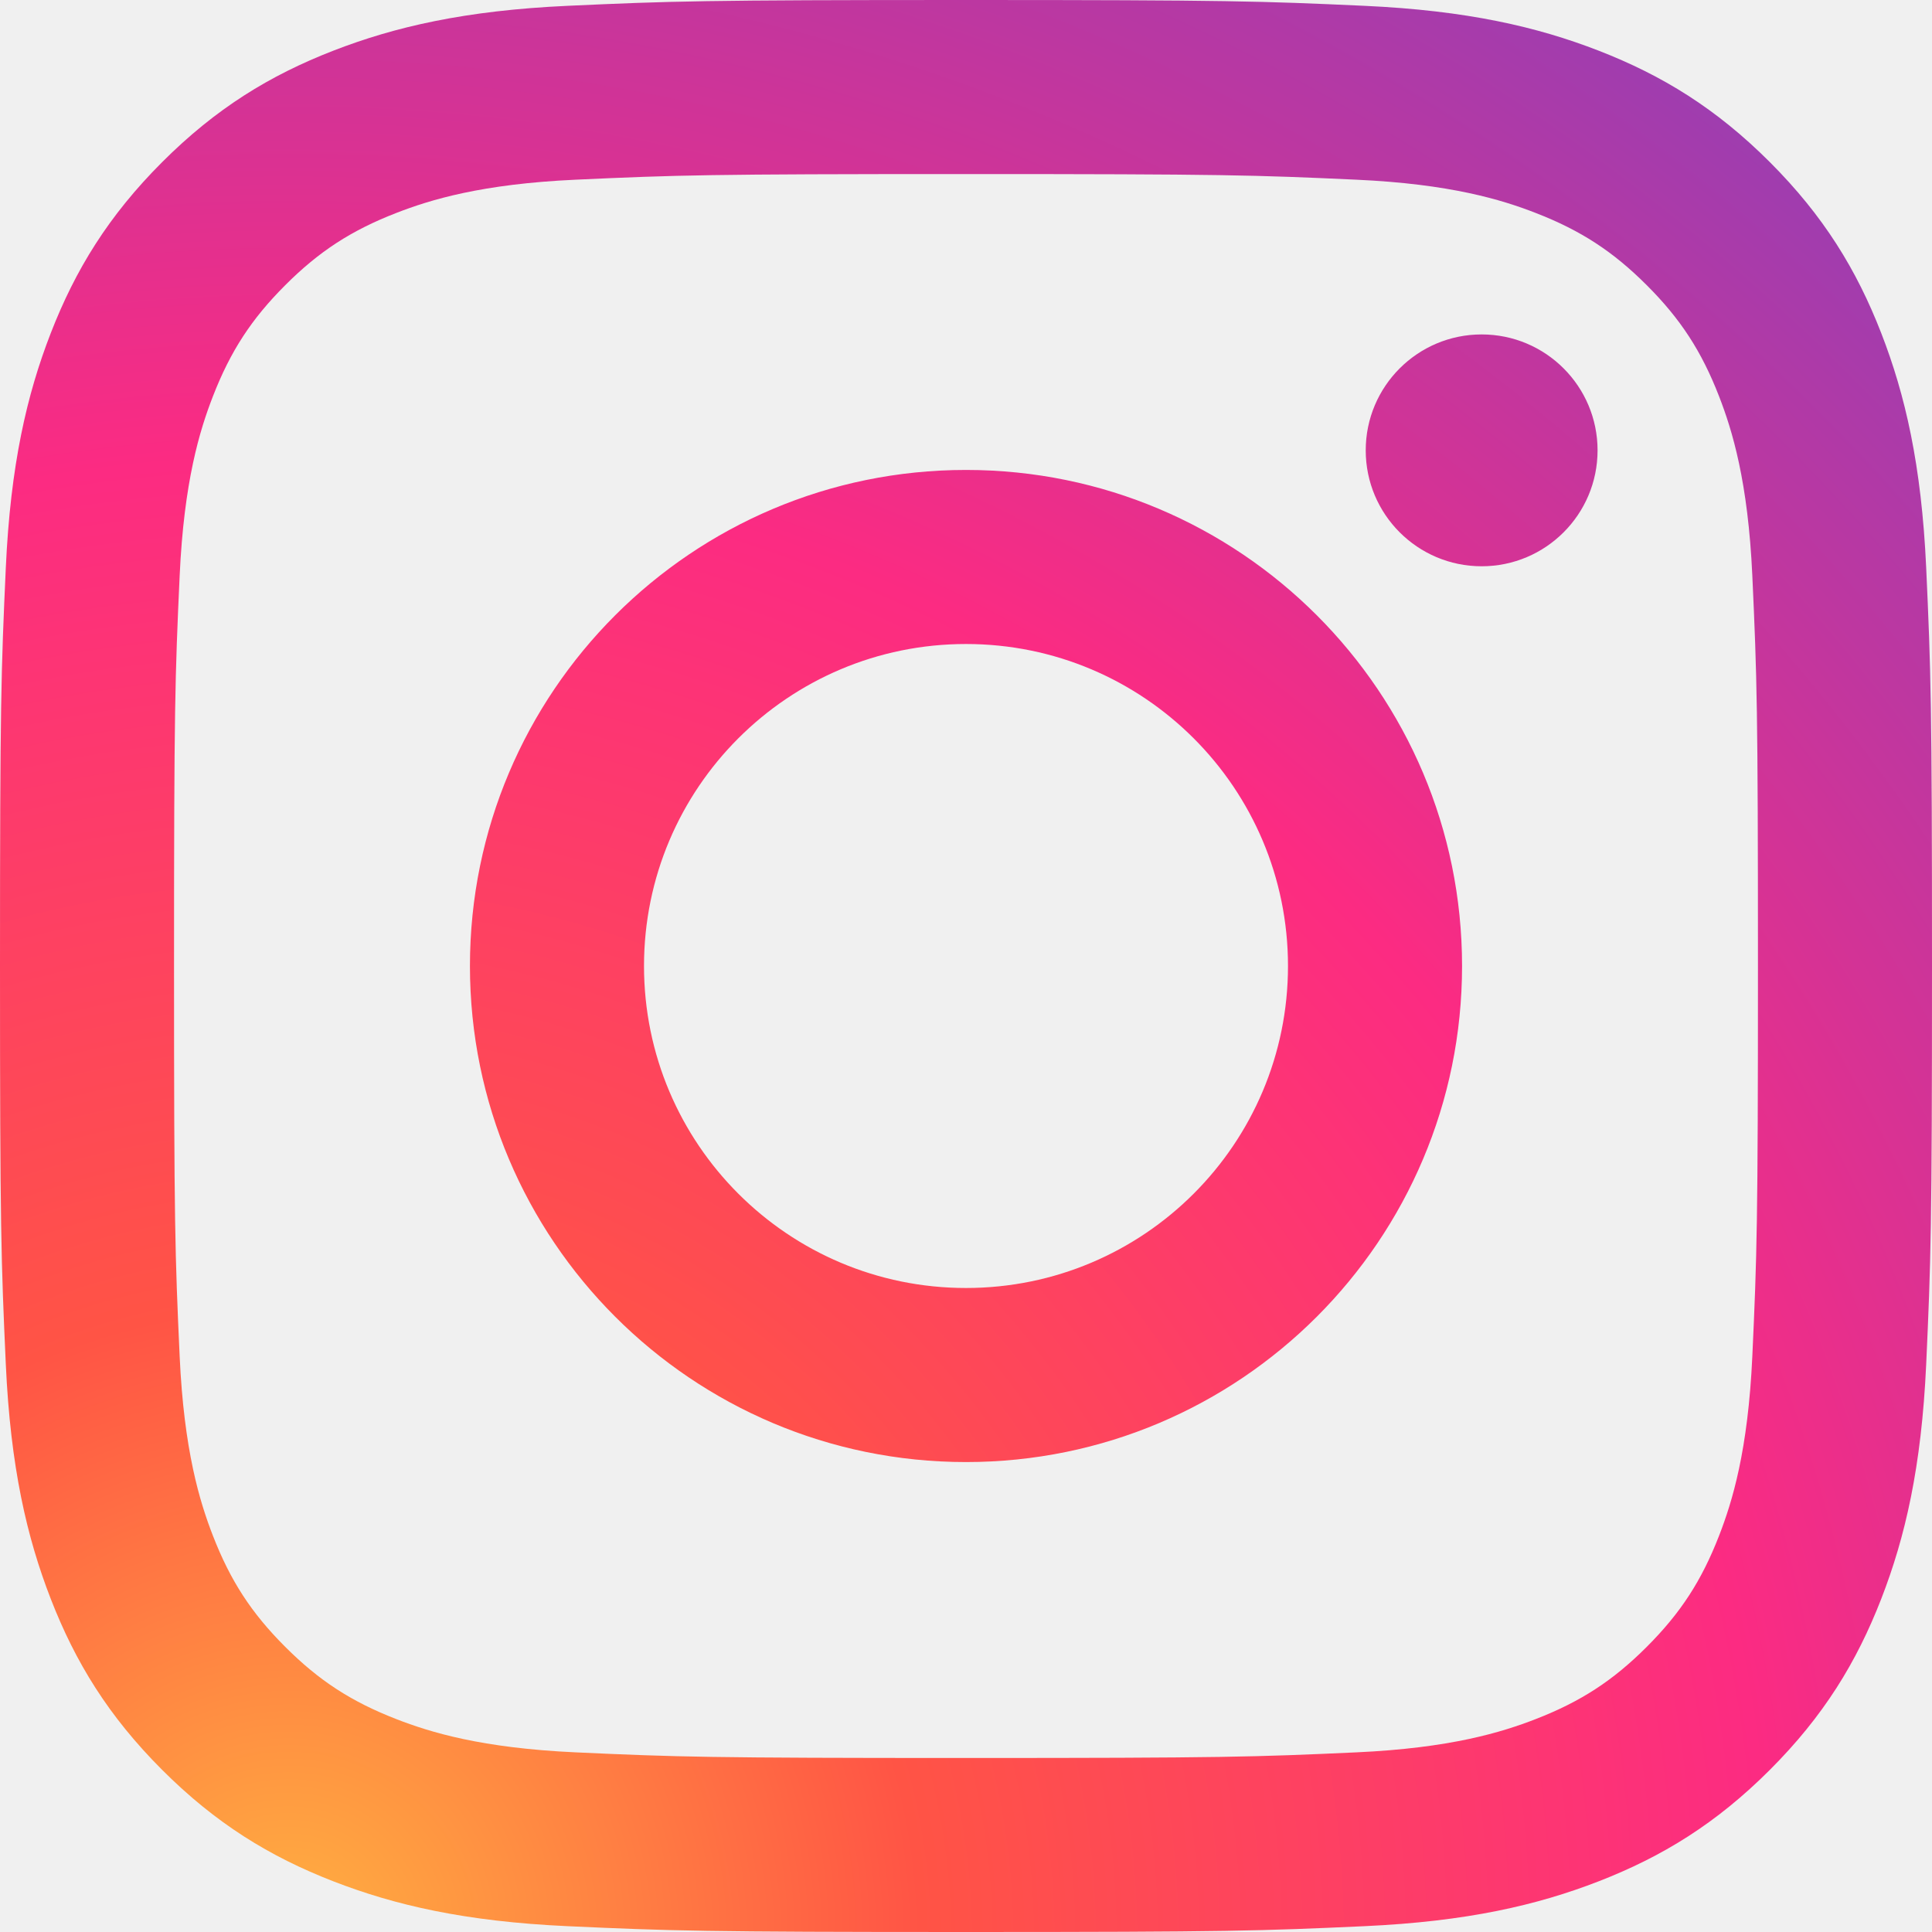
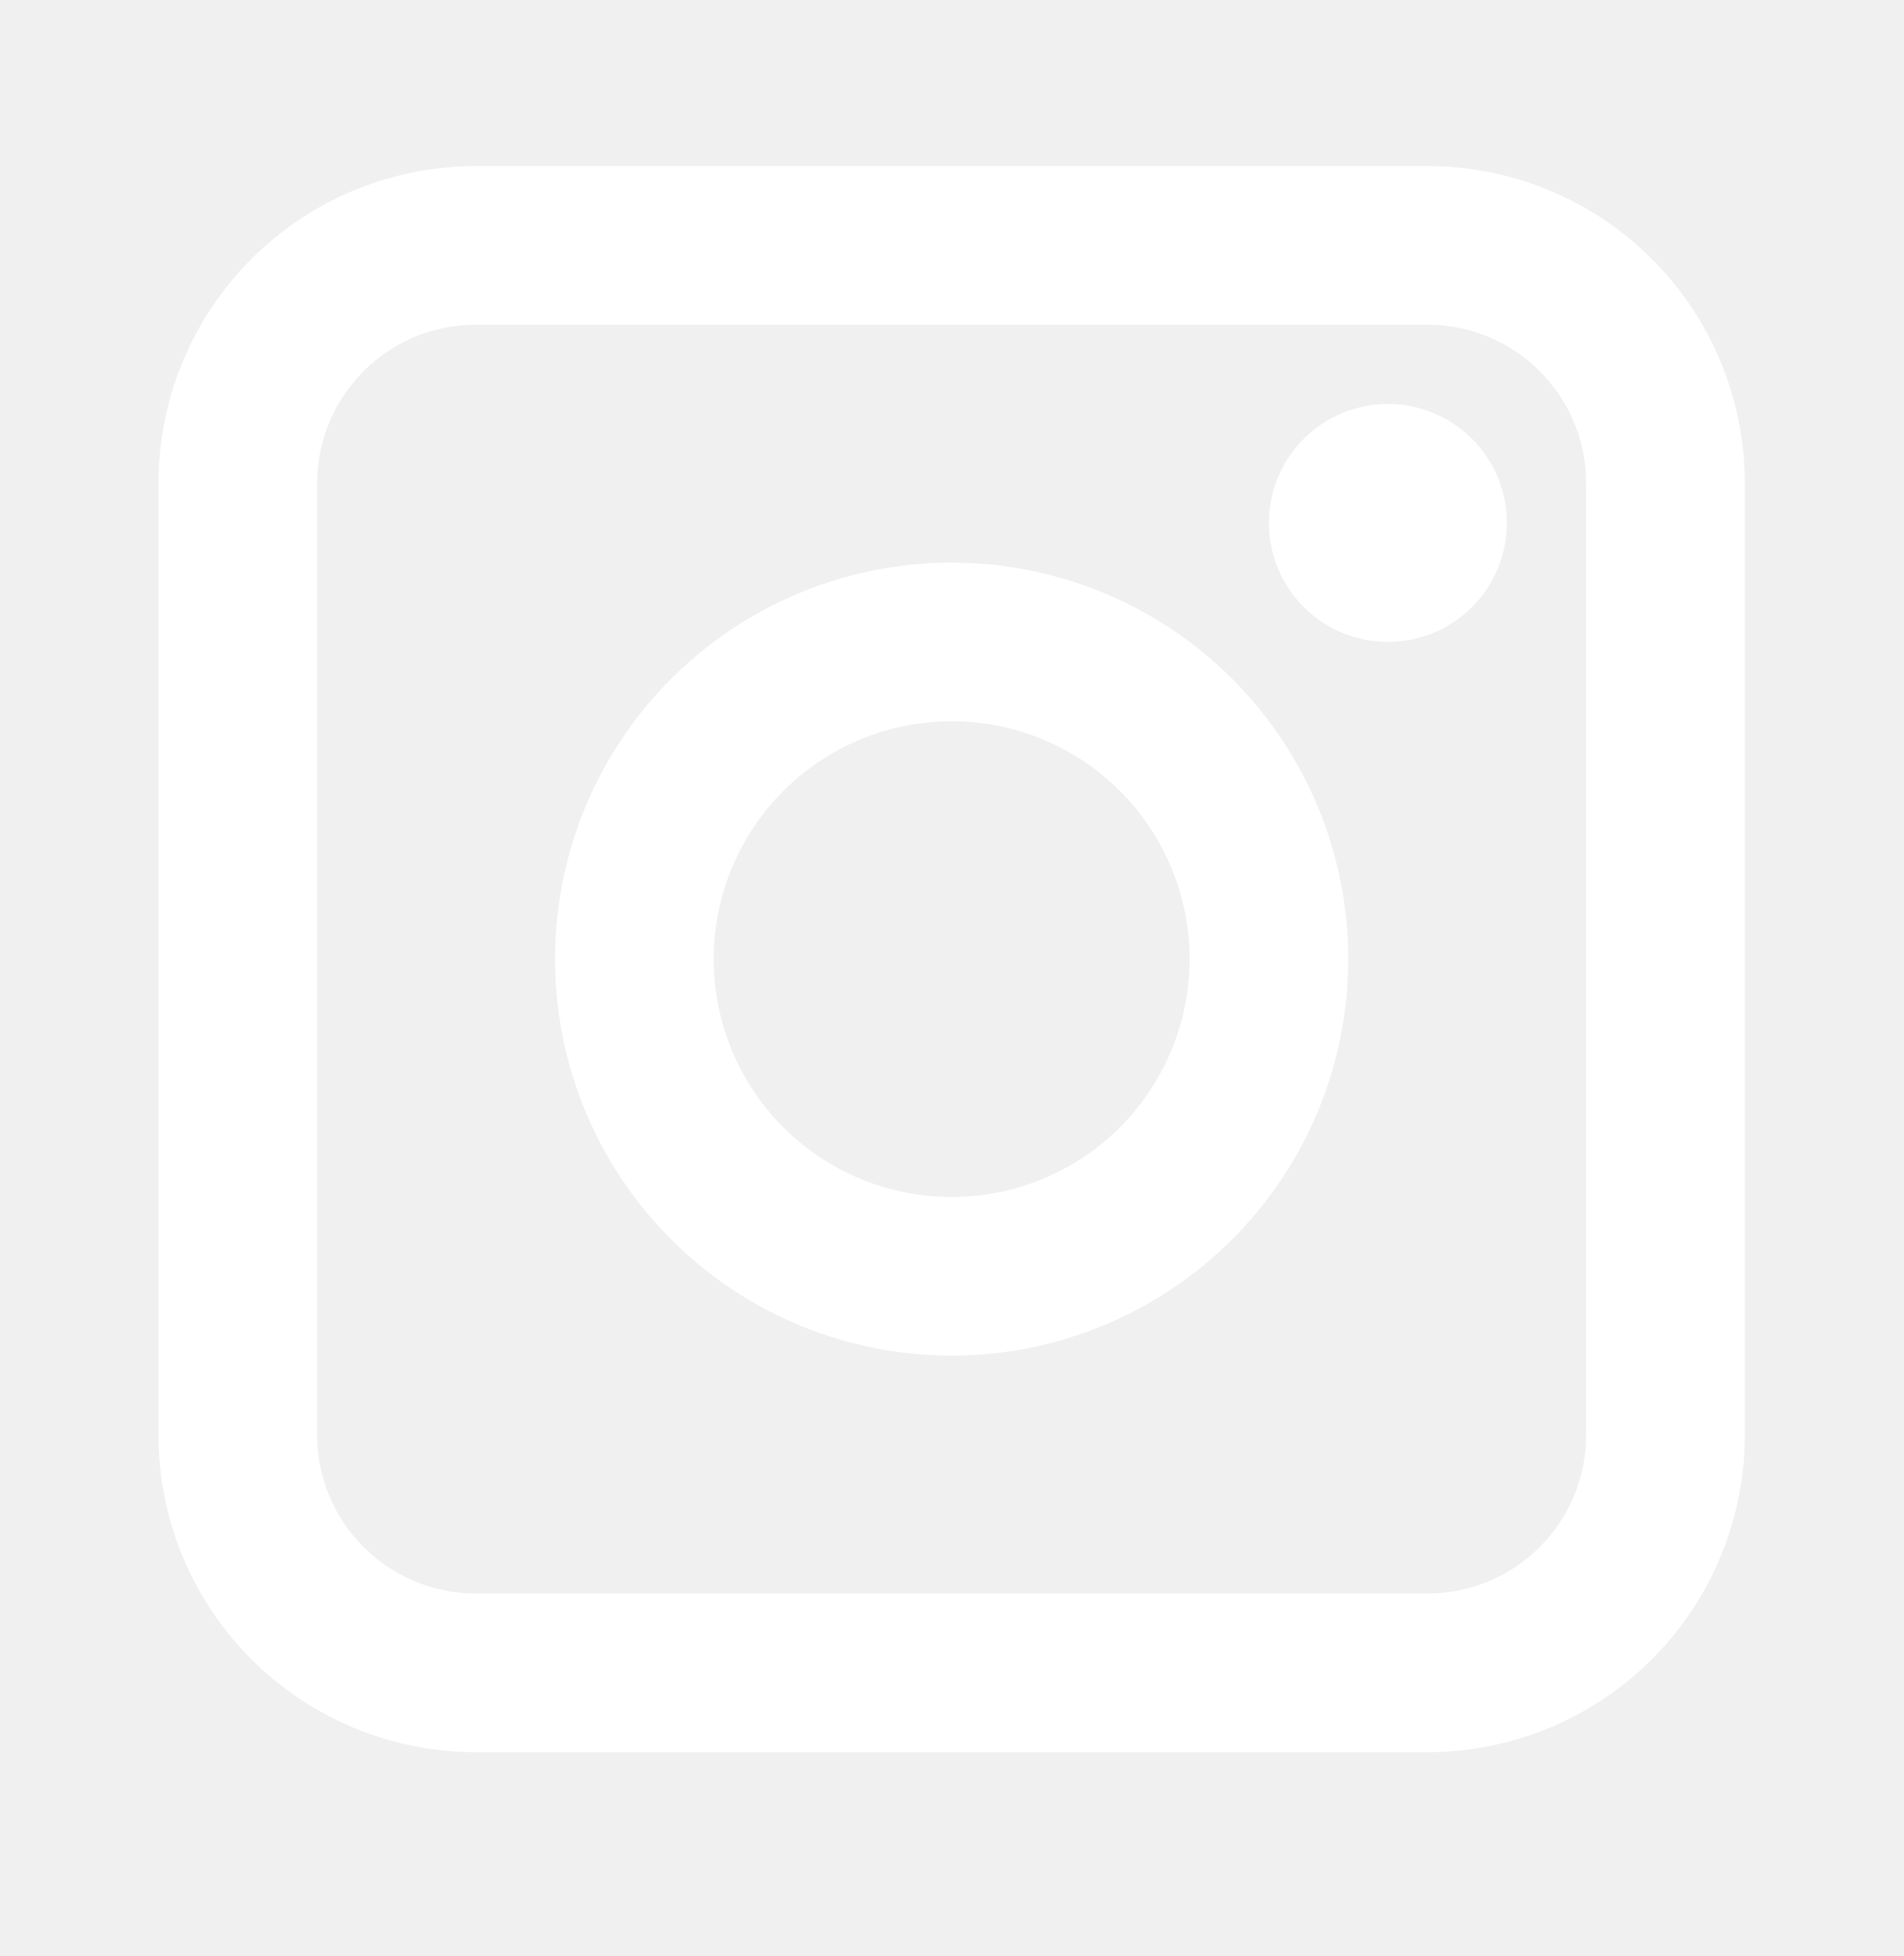
- <svg xmlns="http://www.w3.org/2000/svg" enable-background="new 0 0 128 128" id="Social_Icons" version="1.1" viewBox="0 0 128 128" xml:space="preserve">
-   <g id="_x37__stroke">
-     <g id="Instagram_1_">
-       <rect clip-rule="evenodd" fill="none" fill-rule="evenodd" height="128" width="128" />
-       <radialGradient cx="19.111" cy="128.444" gradientUnits="userSpaceOnUse" id="Instagram_2_" r="163.552">
-         <stop offset="0" style="stop-color:#FFB140" />
-         <stop offset="0.256" style="stop-color:#FF5445" />
-         <stop offset="0.599" style="stop-color:#FC2B82" />
-         <stop offset="1" style="stop-color:#8E40B7" />
-       </radialGradient>
-       <path clip-rule="evenodd" d="M105.843,29.837    c0,4.242-3.439,7.68-7.68,7.68c-4.241,0-7.68-3.438-7.68-7.68c0-4.242,3.439-7.68,7.68-7.68    C102.405,22.157,105.843,25.595,105.843,29.837z M64,85.333c-11.782,0-21.333-9.551-21.333-21.333    c0-11.782,9.551-21.333,21.333-21.333c11.782,0,21.333,9.551,21.333,21.333C85.333,75.782,75.782,85.333,64,85.333z M64,31.135    c-18.151,0-32.865,14.714-32.865,32.865c0,18.151,14.714,32.865,32.865,32.865c18.151,0,32.865-14.714,32.865-32.865    C96.865,45.849,82.151,31.135,64,31.135z M64,11.532c17.089,0,19.113,0.065,25.861,0.373c6.24,0.285,9.629,1.327,11.884,2.204    c2.987,1.161,5.119,2.548,7.359,4.788c2.24,2.239,3.627,4.371,4.788,7.359c0.876,2.255,1.919,5.644,2.204,11.884    c0.308,6.749,0.373,8.773,0.373,25.862c0,17.089-0.065,19.113-0.373,25.861c-0.285,6.24-1.327,9.629-2.204,11.884    c-1.161,2.987-2.548,5.119-4.788,7.359c-2.239,2.24-4.371,3.627-7.359,4.788c-2.255,0.876-5.644,1.919-11.884,2.204    c-6.748,0.308-8.772,0.373-25.861,0.373c-17.09,0-19.114-0.065-25.862-0.373c-6.24-0.285-9.629-1.327-11.884-2.204    c-2.987-1.161-5.119-2.548-7.359-4.788c-2.239-2.239-3.627-4.371-4.788-7.359c-0.876-2.255-1.919-5.644-2.204-11.884    c-0.308-6.749-0.373-8.773-0.373-25.861c0-17.089,0.065-19.113,0.373-25.862c0.285-6.24,1.327-9.629,2.204-11.884    c1.161-2.987,2.548-5.119,4.788-7.359c2.239-2.24,4.371-3.627,7.359-4.788c2.255-0.876,5.644-1.919,11.884-2.204    C44.887,11.597,46.911,11.532,64,11.532z M64,0C46.619,0,44.439,0.074,37.613,0.385C30.801,0.696,26.148,1.778,22.078,3.36    c-4.209,1.635-7.778,3.824-11.336,7.382C7.184,14.3,4.995,17.869,3.36,22.078c-1.582,4.071-2.664,8.723-2.975,15.535    C0.074,44.439,0,46.619,0,64c0,17.381,0.074,19.561,0.385,26.387c0.311,6.812,1.393,11.464,2.975,15.535    c1.635,4.209,3.824,7.778,7.382,11.336c3.558,3.558,7.127,5.746,11.336,7.382c4.071,1.582,8.723,2.664,15.535,2.975    C44.439,127.926,46.619,128,64,128c17.381,0,19.561-0.074,26.387-0.385c6.812-0.311,11.464-1.393,15.535-2.975    c4.209-1.636,7.778-3.824,11.336-7.382c3.558-3.558,5.746-7.127,7.382-11.336c1.582-4.071,2.664-8.723,2.975-15.535    C127.926,83.561,128,81.381,128,64c0-17.381-0.074-19.561-0.385-26.387c-0.311-6.812-1.393-11.464-2.975-15.535    c-1.636-4.209-3.824-7.778-7.382-11.336c-3.558-3.558-7.127-5.746-11.336-7.382c-4.071-1.582-8.723-2.664-15.535-2.975    C83.561,0.074,81.381,0,64,0z" fill="url(#Instagram_2_)" fill-rule="evenodd" id="Instagram" />
-     </g>
-   </g>
+ <svg xmlns="http://www.w3.org/2000/svg" width="36" height="37" viewBox="0 0 36 37" fill="none">
+   <path fill-rule="evenodd" clip-rule="evenodd" d="M2.997 9.142C2.997 7.551 3.629 6.025 4.754 4.9C5.879 3.774 7.406 3.142 8.997 3.142H26.998C28.589 3.142 30.116 3.774 31.241 4.9C32.366 6.025 32.998 7.551 32.998 9.142V27.143C32.998 28.735 32.366 30.261 31.241 31.386C30.116 32.511 28.589 33.144 26.998 33.144H8.997C7.406 33.144 5.879 32.511 4.754 31.386C3.629 30.261 2.997 28.735 2.997 27.143V9.142ZM8.997 6.142C8.201 6.142 7.438 6.458 6.876 7.021C6.313 7.584 5.997 8.347 5.997 9.142V27.143C5.997 27.939 6.313 28.702 6.876 29.265C7.438 29.827 8.201 30.143 8.997 30.143H26.998C27.794 30.143 28.557 29.827 29.119 29.265C29.682 28.702 29.998 27.939 29.998 27.143V9.142C29.998 8.347 29.682 7.584 29.119 7.021C28.557 6.458 27.794 6.142 26.998 6.142H8.997ZM17.997 13.643C16.804 13.643 15.659 14.117 14.815 14.961C13.971 15.805 13.497 16.949 13.497 18.143C13.497 19.336 13.971 20.481 14.815 21.325C15.659 22.169 16.804 22.643 17.997 22.643C19.191 22.643 20.336 22.169 21.18 21.325C22.023 20.481 22.498 19.336 22.498 18.143C22.498 16.949 22.023 15.805 21.18 14.961C20.336 14.117 19.191 13.643 17.997 13.643ZM10.497 18.143C10.497 16.154 11.287 14.246 12.694 12.839C14.101 11.433 16.008 10.643 17.997 10.643C19.987 10.643 21.894 11.433 23.301 12.839C24.708 14.246 25.498 16.154 25.498 18.143C25.498 20.132 24.708 22.04 23.301 23.446C21.894 24.853 19.987 25.643 17.997 25.643C16.008 25.643 14.101 24.853 12.694 23.446C11.287 22.04 10.497 20.132 10.497 18.143ZM26.248 12.143C26.845 12.143 27.417 11.905 27.839 11.483C28.261 11.062 28.498 10.489 28.498 9.892C28.498 9.296 28.261 8.723 27.839 8.301C27.417 7.879 26.845 7.642 26.248 7.642C25.651 7.642 25.079 7.879 24.657 8.301C24.235 8.723 23.998 9.296 23.998 9.892C23.998 10.489 24.235 11.062 24.657 11.483C25.079 11.905 25.651 12.143 26.248 12.143Z" fill="white" />
</svg>
